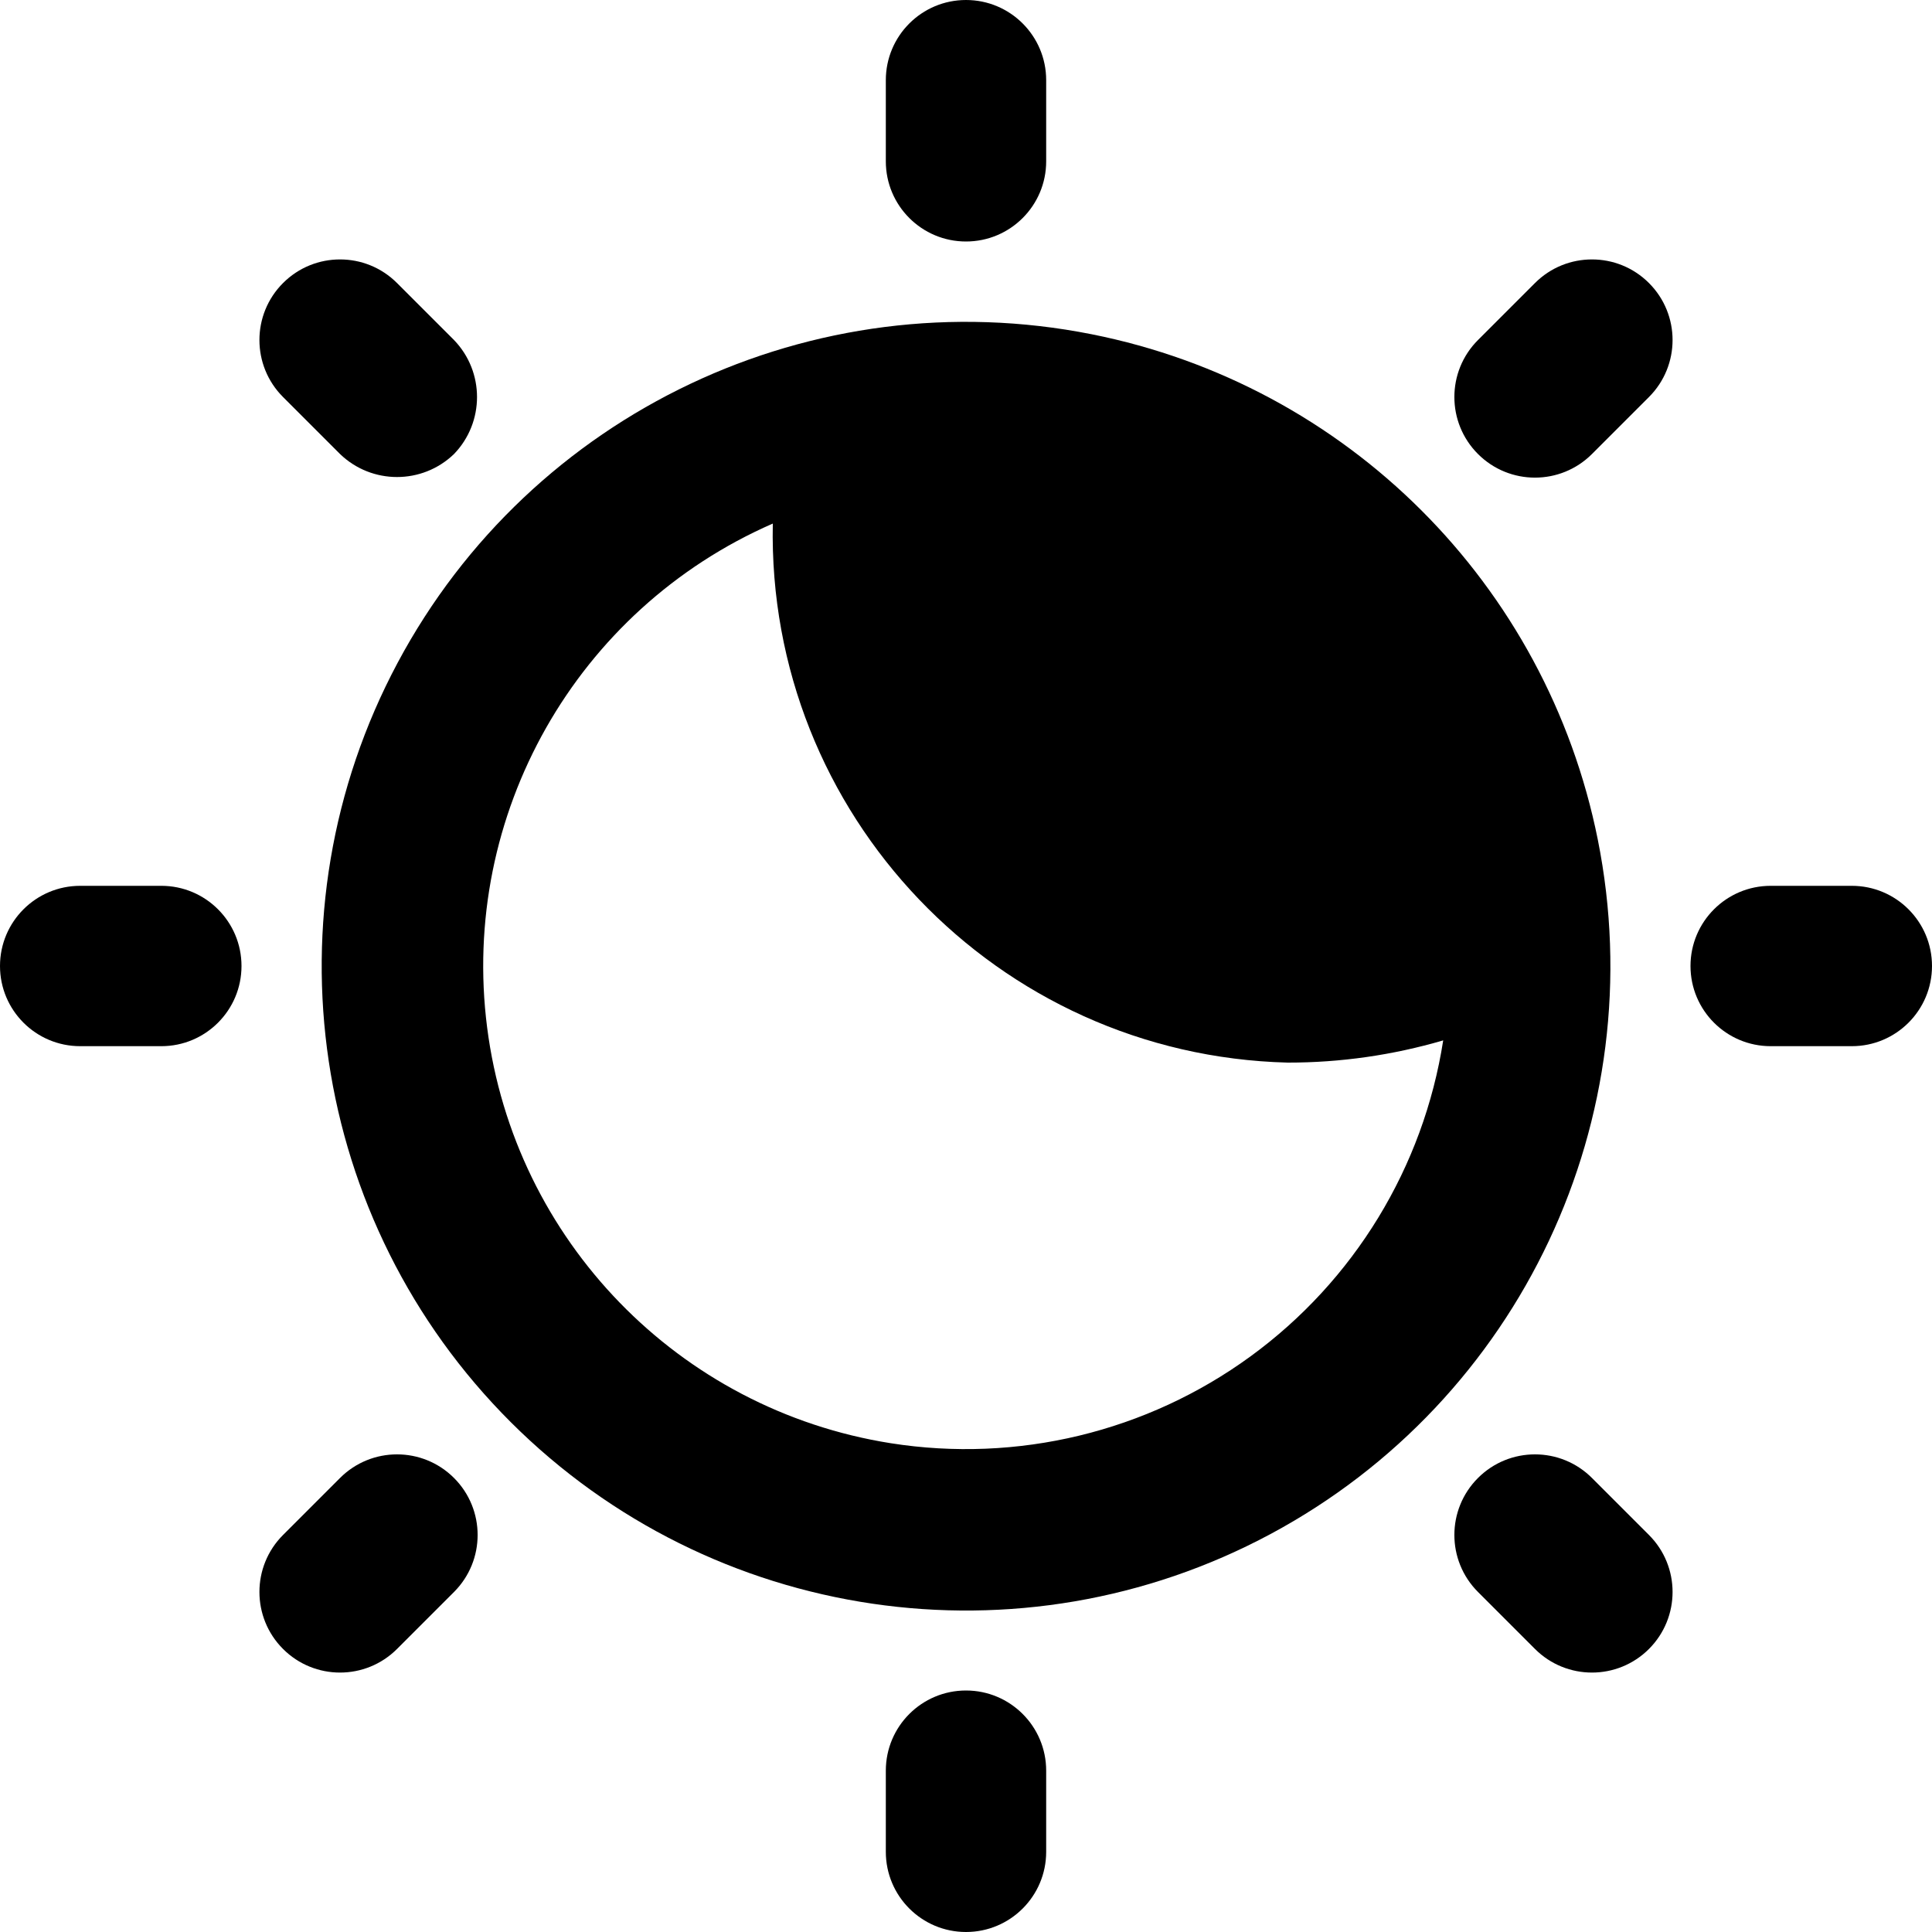
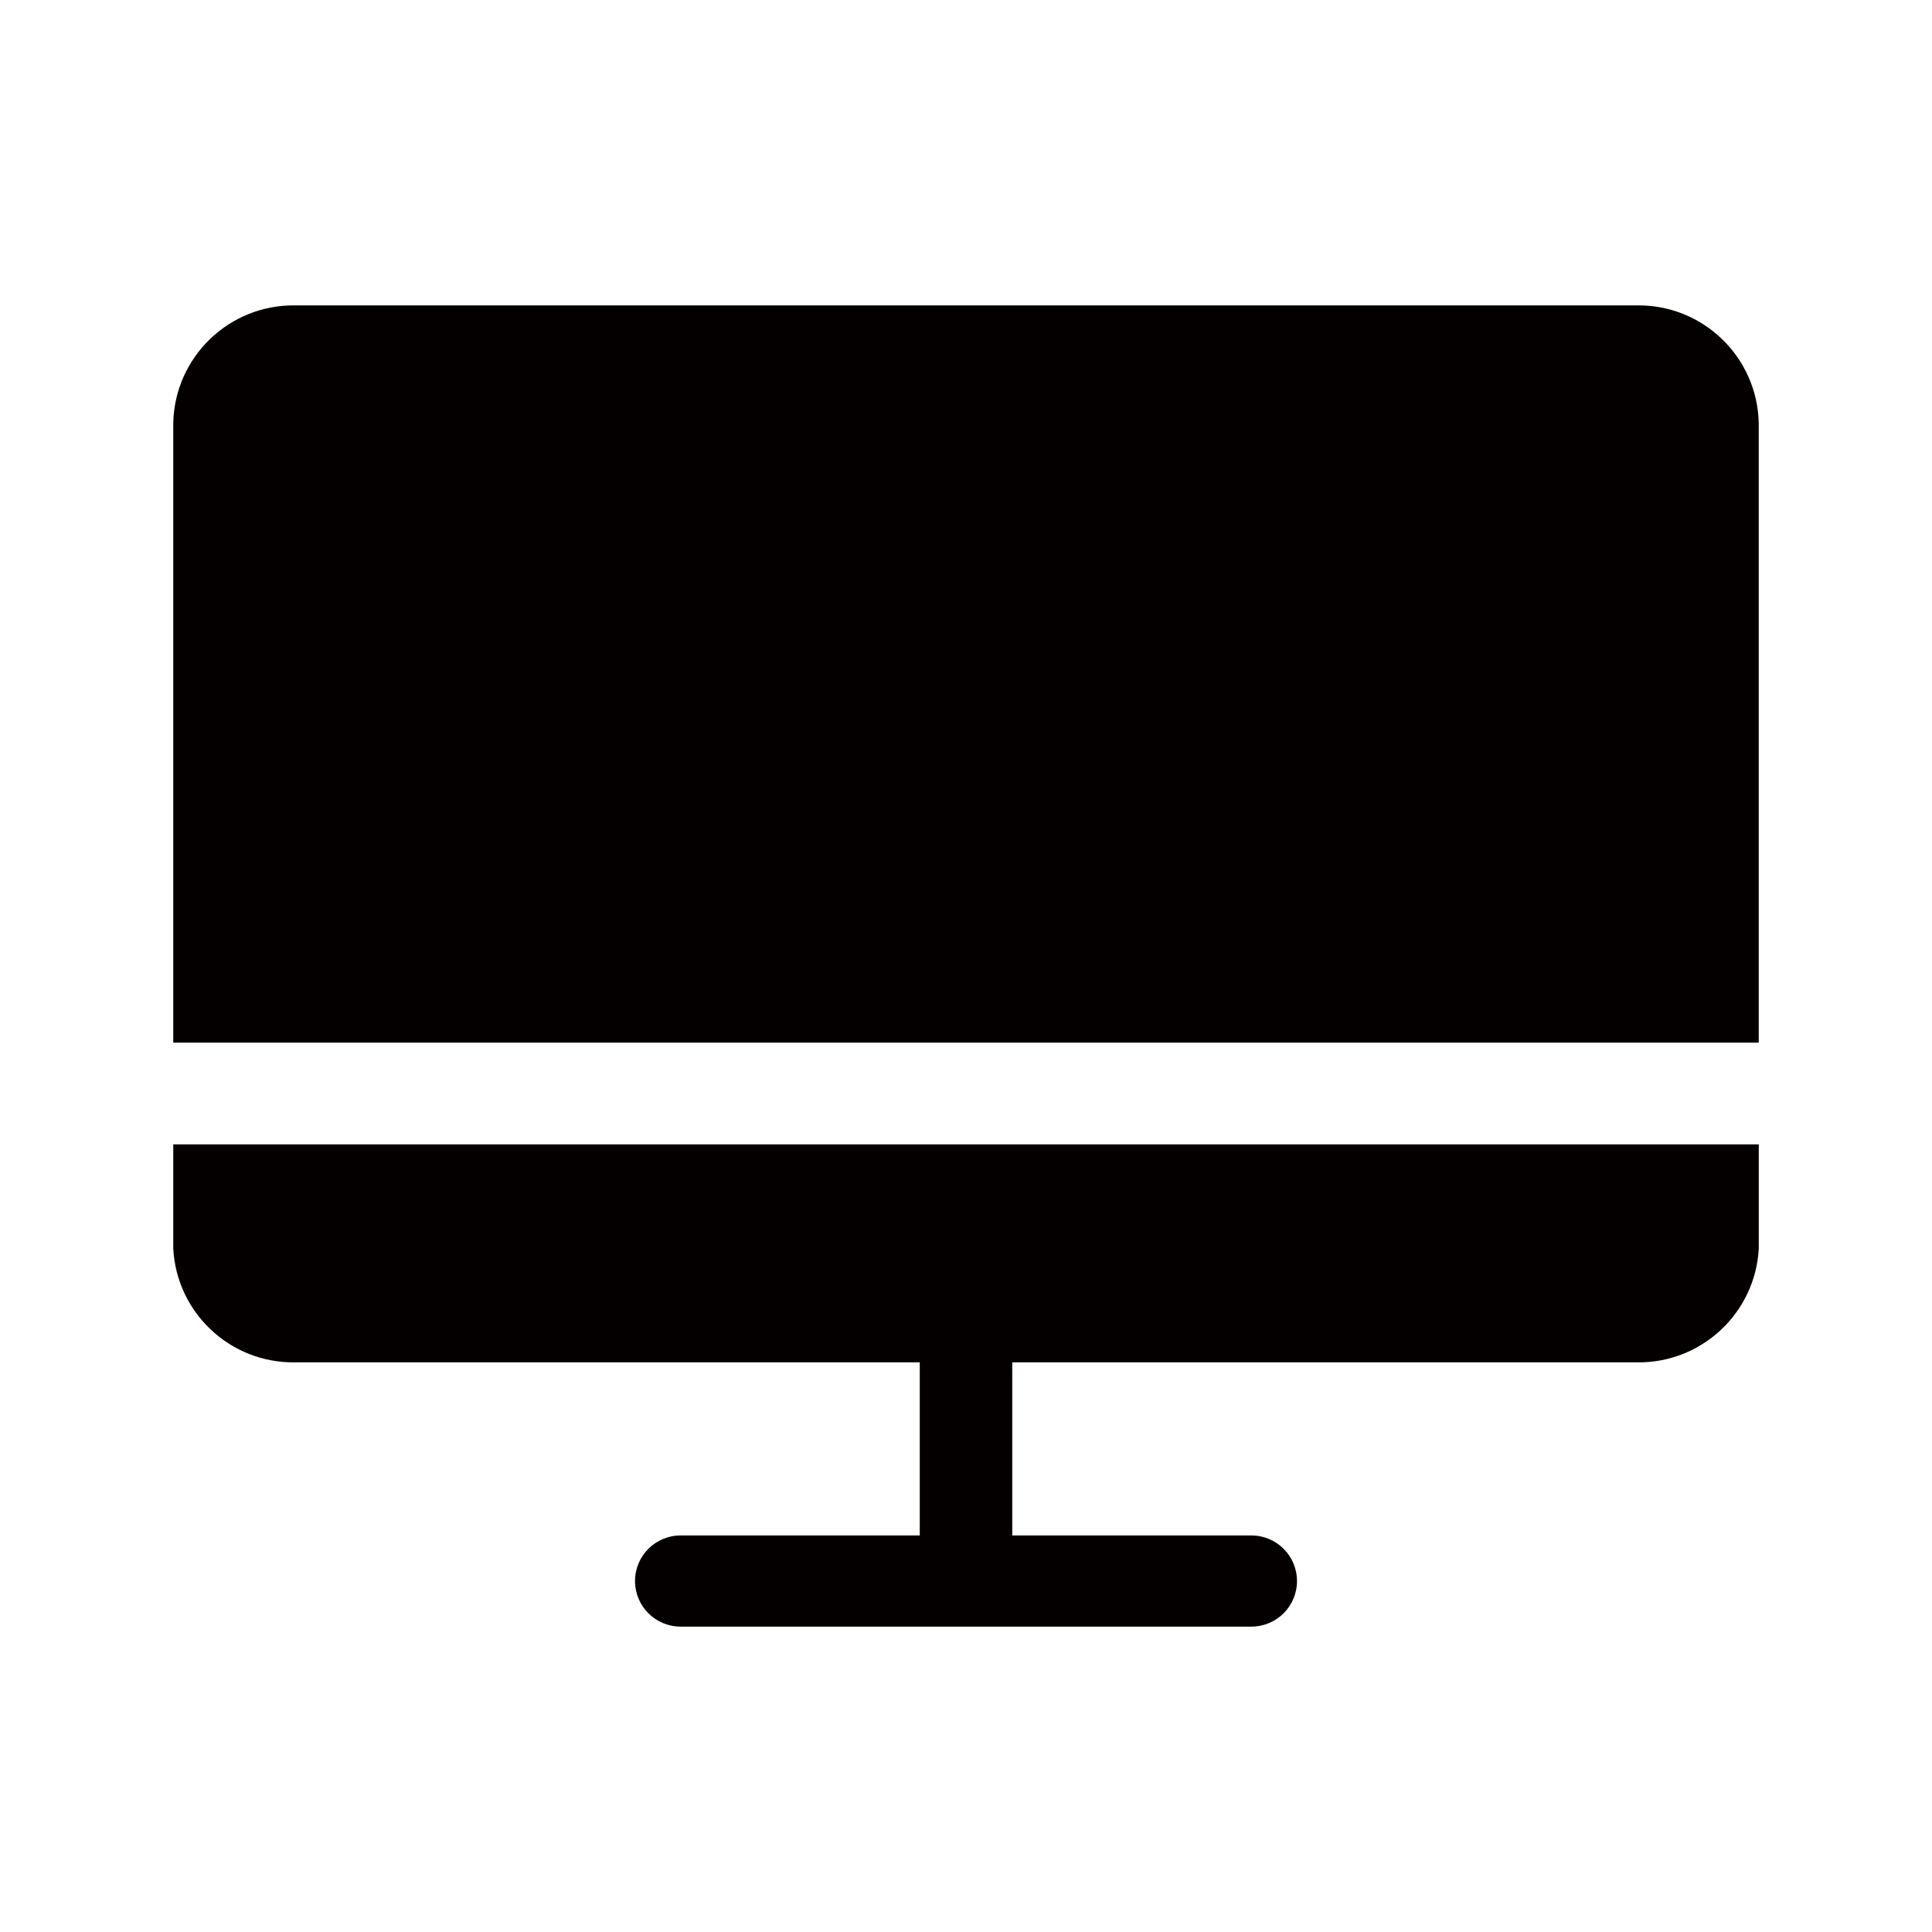
- <svg xmlns="http://www.w3.org/2000/svg" t="1737712740001" class="icon" viewBox="0 0 1024 1024" version="1.1" p-id="13012" width="32" height="32">
-   <path d="M469.504 42.496a42.496 42.496 0 1 1 84.992 0v43.008a42.496 42.496 0 1 1-84.992 0z m0 896a42.496 42.496 0 1 1 84.992 0v43.008a42.496 42.496 0 0 1-84.992 0zM1024 512a42.496 42.496 0 0 0-42.496-42.496h-43.008a42.496 42.496 0 0 0 0 84.992h43.008A42.496 42.496 0 0 0 1024 512zM85.504 469.504a42.496 42.496 0 1 1 0 84.992H42.496a42.496 42.496 0 1 1 0-84.992zM783.36 843.776l30.208 30.208a42.496 42.496 0 0 0 60.416-60.416l-30.208-30.208a42.496 42.496 0 0 0-60.416 60.416zM240.64 240.64a43.52 43.52 0 0 1-60.416 0l-30.208-30.208a42.496 42.496 0 0 1 60.416-60.416l30.208 30.208a43.52 43.52 0 0 1 0 60.416z m-90.624 572.928a42.496 42.496 0 0 0 60.416 60.416l30.208-30.208a42.496 42.496 0 1 0-60.416-60.416z m693.76-572.928a42.496 42.496 0 0 1-60.416-60.416l30.208-30.208a42.496 42.496 0 0 1 60.416 60.416z" p-id="13013" />
-   <path d="M578.56 177.152a341.504 341.504 0 1 0 268.288 267.776A341.504 341.504 0 0 0 578.56 177.152zM472.064 764.928A256 256 0 0 1 409.6 277.504 280.064 280.064 0 0 0 682.496 563.2a291.84 291.84 0 0 0 82.432-11.776 256 256 0 0 1-292.864 213.504z" p-id="13014" />
+ <svg xmlns="http://www.w3.org/2000/svg" t="1756109311840" class="icon" viewBox="0 0 1024 1024" version="1.1" p-id="6683" width="32" height="32">
+   <path d="M91.83 661.86c1.87 34.09 30.28 60.65 64.43 60.22h331.23v91.74H360.74c-13.34 0-24.16 10.82-24.16 24.16s10.82 24.16 24.16 24.16h302.53c13.34 0 24.16-10.82 24.16-24.16s-10.82-24.16-24.16-24.16H536.51v-91.74h331.24c34.14 0.43 62.55-26.13 64.43-60.22v-55.32H91.83v55.32zM867.74 161.86H156.26c-34.93-0.39-63.66 27.41-64.43 62.33v328.43h840.34V224.19c-0.77-34.93-29.5-62.72-64.43-62.33z" fill="#040000" p-id="6684" />
</svg>
